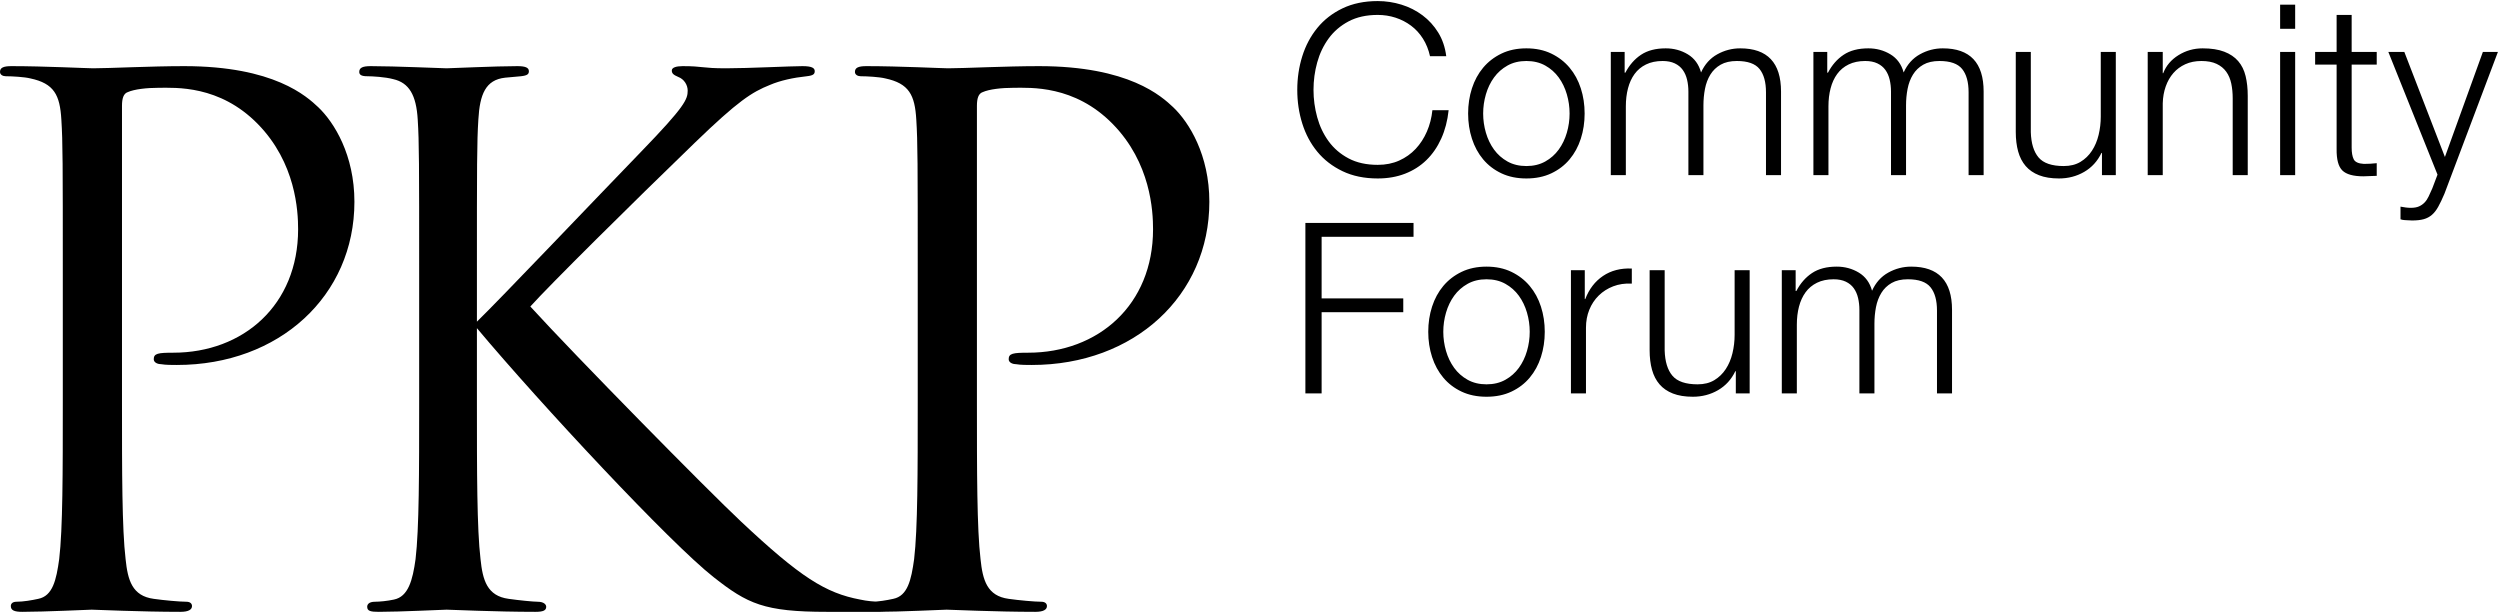
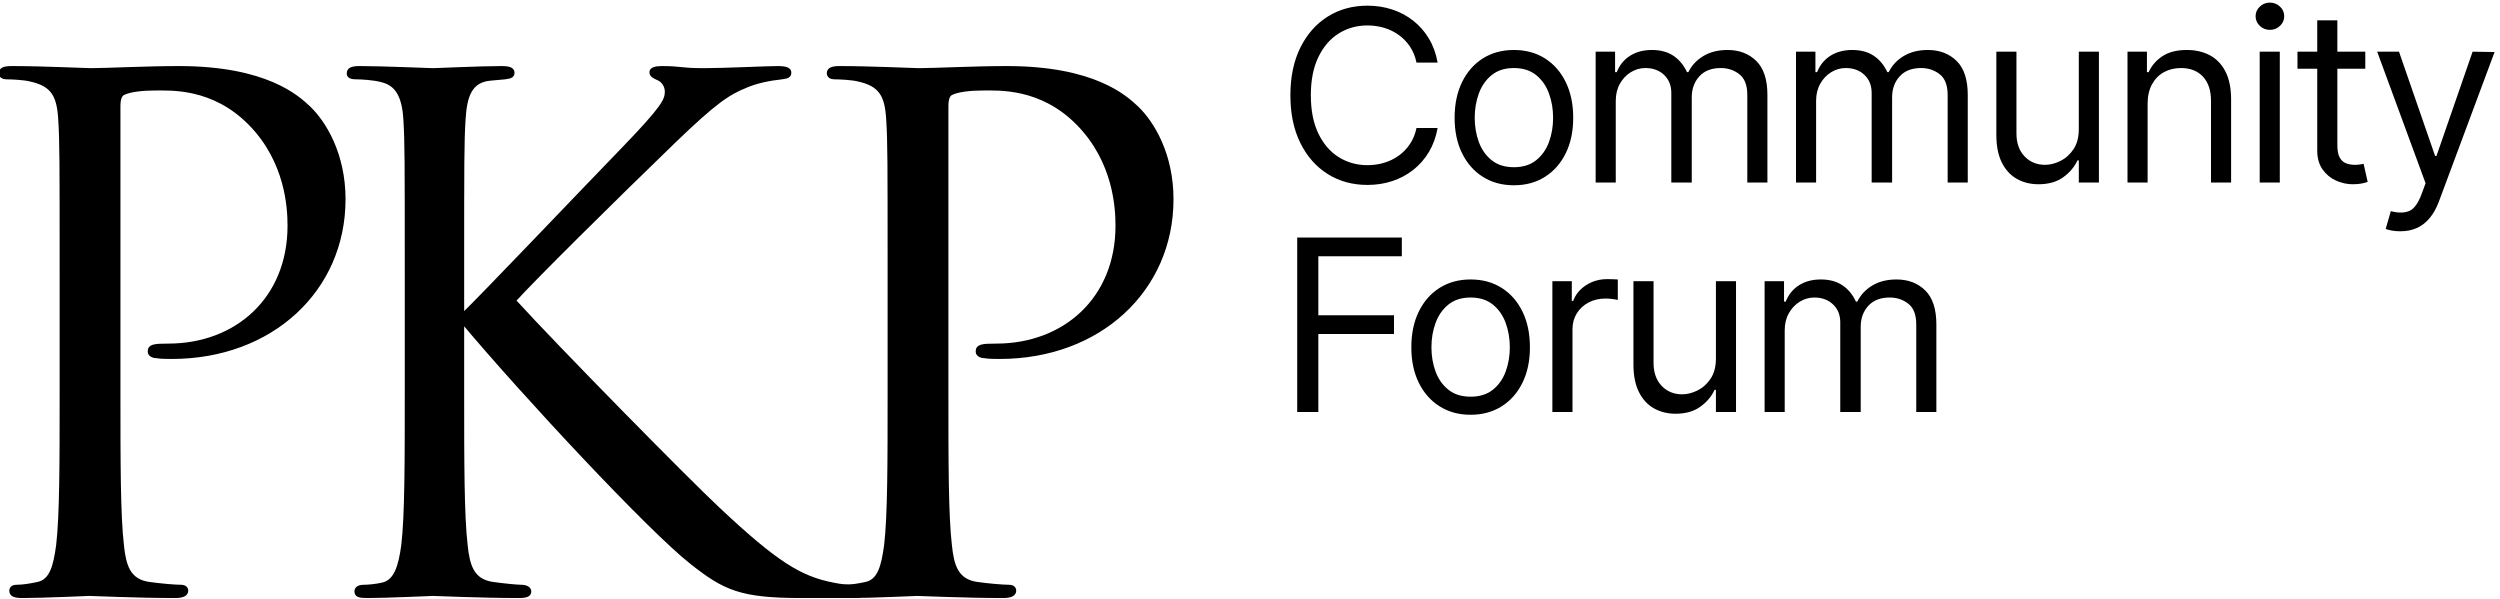
- <svg xmlns="http://www.w3.org/2000/svg" width="733px" height="180px" viewBox="0 0 733 180" version="1.1">
-   <g id="Final" stroke="none" stroke-width="1" fill="none" fill-rule="evenodd">
-     <g id="Artboard" transform="translate(-987, -2049)" fill="#000000" fill-rule="nonzero">
-       <g id="Horizontal---Community-Forum" transform="translate(987, 2049)">
-         <path d="M18.413,118.016 L18.413,80.767 C18.413,47.751 18.413,41.825 17.989,35.053 C17.566,27.857 15.873,24.471 8.889,22.989 C7.196,22.566 3.598,22.354 1.693,22.354 C0.847,22.354 -9.09494702e-13,21.931 -9.09494702e-13,21.085 C-9.09494702e-13,19.815 1.058,19.391 3.386,19.391 C12.91,19.391 25.608,20.026 27.302,20.026 C31.958,20.026 44.233,19.391 53.968,19.391 C80.423,19.391 89.947,28.28 93.333,31.455 C97.989,35.899 103.915,45.423 103.915,59.18 C103.915,86.693 81.905,107.01 51.852,107.01 C50.794,107.01 48.466,107.01 47.407,106.799 C46.349,106.799 45.079,106.376 45.079,105.317 C45.079,103.624 46.349,103.413 50.794,103.413 C71.323,103.413 87.407,89.444 87.407,67.222 C87.407,61.931 86.772,47.751 75.556,36.323 C64.339,24.894 51.429,25.741 46.561,25.741 C42.963,25.741 39.365,26.164 37.46,27.01 C36.19,27.434 35.767,28.915 35.767,31.032 L35.767,118.016 C35.767,138.333 35.767,155.053 36.825,163.942 C37.46,170.079 38.73,174.735 45.079,175.582 C48.042,176.005 52.698,176.428 54.603,176.428 C55.873,176.428 56.296,177.063 56.296,177.698 C56.296,178.756 55.238,179.391 52.91,179.391 C41.27,179.391 27.937,178.756 26.878,178.756 C26.243,178.756 12.91,179.391 6.561,179.391 C4.233,179.391 3.175,178.968 3.175,177.698 C3.175,177.063 3.598,176.428 4.868,176.428 C6.772,176.428 9.312,176.005 11.217,175.582 C15.45,174.735 16.508,170.079 17.354,163.942 C18.413,155.053 18.413,138.333 18.413,118.016 Z M139.831,80.767 L139.831,94.312 C146.392,87.963 175.175,57.698 188.085,44.365 C200.783,31.243 201.63,29.127 201.63,26.587 C201.63,24.894 200.571,23.201 198.878,22.566 C197.397,21.931 196.974,21.508 196.974,20.661 C196.974,19.815 198.243,19.391 200.148,19.391 C206.286,19.391 205.651,20.026 212.847,20.026 C219.407,20.026 231.894,19.391 235.28,19.391 C238.243,19.391 238.878,20.026 238.878,20.873 C238.878,21.719 238.455,22.143 236.55,22.354 C232.529,22.778 228.72,23.624 225.757,24.894 C220.466,27.01 216.444,29.55 203.746,41.825 C185.122,59.815 160.995,83.73 155.492,89.868 C168.825,104.471 207.344,143.624 217.291,152.936 C234.646,169.233 242.053,173.889 252.212,175.794 C254.116,176.217 256.233,176.428 258.349,176.428 C260.042,176.428 261.312,176.852 261.312,177.91 C261.312,178.968 260.466,179.391 258.138,179.391 L242.476,179.391 C224.063,179.391 219.196,177.063 209.249,169.233 C196.55,159.286 158.455,118.439 139.831,96.217 L139.831,118.016 C139.831,138.333 139.831,155.053 140.889,163.942 C141.524,170.079 142.794,174.735 149.143,175.582 C152.106,176.005 156.339,176.428 157.608,176.428 C159.513,176.428 160.148,177.275 160.148,177.91 C160.148,178.968 159.302,179.391 156.974,179.391 C145.333,179.391 132,178.756 130.942,178.756 C129.884,178.756 117.397,179.391 111.048,179.391 C108.72,179.391 107.661,179.18 107.661,177.91 C107.661,177.275 108.085,176.428 109.989,176.428 C111.259,176.428 113.587,176.217 115.492,175.794 C119.725,174.947 120.995,170.079 121.841,163.942 C122.899,155.053 122.899,138.333 122.899,118.016 L122.899,80.767 C122.899,47.751 122.899,41.825 122.476,35.053 C122.053,27.857 119.937,24.259 115.28,23.201 C112.952,22.566 109.143,22.354 107.661,22.354 C105.968,22.354 105.333,21.931 105.333,21.085 C105.333,19.815 106.392,19.391 108.72,19.391 C115.704,19.391 129.884,20.026 130.942,20.026 C132,20.026 145.333,19.391 151.683,19.391 C154.011,19.391 155.069,19.815 155.069,20.873 C155.069,21.719 154.646,22.143 152.741,22.354 C150.413,22.566 150.201,22.566 148.085,22.778 C142.37,23.413 140.677,27.645 140.254,35.053 C139.831,41.825 139.831,47.751 139.831,80.767 Z M269.079,118.016 L269.079,80.767 C269.079,47.751 269.079,41.825 268.656,35.053 C268.233,27.857 266.54,24.471 259.556,22.989 C257.862,22.566 254.265,22.354 252.36,22.354 C251.513,22.354 250.667,21.931 250.667,21.085 C250.667,19.815 251.725,19.391 254.053,19.391 C263.577,19.391 276.275,20.026 277.968,20.026 C282.624,20.026 294.899,19.391 304.635,19.391 C331.09,19.391 340.614,28.28 344,31.455 C348.656,35.899 354.582,45.423 354.582,59.18 C354.582,86.693 332.571,107.01 302.519,107.01 C301.46,107.01 299.132,107.01 298.074,106.799 C297.016,106.799 295.746,106.376 295.746,105.317 C295.746,103.624 297.016,103.413 301.46,103.413 C321.989,103.413 338.074,89.444 338.074,67.222 C338.074,61.931 337.439,47.751 326.222,36.323 C315.005,24.894 302.095,25.741 297.228,25.741 C293.63,25.741 290.032,26.164 288.127,27.01 C286.857,27.434 286.434,28.915 286.434,31.032 L286.434,118.016 C286.434,138.333 286.434,155.053 287.492,163.942 C288.127,170.079 289.397,174.735 295.746,175.582 C298.709,176.005 303.365,176.428 305.27,176.428 C306.54,176.428 306.963,177.063 306.963,177.698 C306.963,178.756 305.905,179.391 303.577,179.391 C291.937,179.391 278.603,178.756 277.545,178.756 C276.91,178.756 263.577,179.391 257.228,179.391 C254.899,179.391 253.841,178.968 253.841,177.698 C253.841,177.063 254.265,176.428 255.534,176.428 C257.439,176.428 259.979,176.005 261.884,175.582 C266.116,174.735 267.175,170.079 268.021,163.942 C269.079,155.053 269.079,138.333 269.079,118.016 Z" id="PKP" />
-         <path d="M419.279,16.485 C418.859,14.572 418.171,12.857 417.214,11.34 C416.258,9.823 415.091,8.552 413.714,7.525 C412.338,6.498 410.821,5.717 409.164,5.18 C407.508,4.643 405.769,4.375 403.949,4.375 C400.636,4.375 397.789,5.005 395.409,6.265 C393.029,7.525 391.081,9.193 389.564,11.27 C388.048,13.347 386.928,15.692 386.204,18.305 C385.481,20.918 385.119,23.602 385.119,26.355 C385.119,29.062 385.481,31.733 386.204,34.37 C386.928,37.007 388.048,39.363 389.564,41.44 C391.081,43.517 393.029,45.185 395.409,46.445 C397.789,47.705 400.636,48.335 403.949,48.335 C406.283,48.335 408.383,47.915 410.249,47.075 C412.116,46.235 413.726,45.092 415.079,43.645 C416.433,42.198 417.529,40.507 418.369,38.57 C419.209,36.633 419.746,34.545 419.979,32.305 L424.739,32.305 C424.413,35.385 423.689,38.162 422.569,40.635 C421.449,43.108 420.003,45.208 418.229,46.935 C416.456,48.662 414.368,49.992 411.964,50.925 C409.561,51.858 406.889,52.325 403.949,52.325 C400.029,52.325 396.588,51.613 393.624,50.19 C390.661,48.767 388.199,46.865 386.239,44.485 C384.279,42.105 382.809,39.352 381.829,36.225 C380.849,33.098 380.359,29.808 380.359,26.355 C380.359,22.902 380.849,19.612 381.829,16.485 C382.809,13.358 384.279,10.593 386.239,8.19 C388.199,5.787 390.661,3.873 393.624,2.45 C396.588,1.027 400.029,0.315 403.949,0.315 C406.329,0.315 408.651,0.665 410.914,1.365 C413.178,2.065 415.231,3.103 417.074,4.48 C418.918,5.857 420.458,7.548 421.694,9.555 C422.931,11.562 423.713,13.872 424.039,16.485 L419.279,16.485 Z M447.533,17.885 C445.433,17.885 443.59,18.328 442.003,19.215 C440.417,20.102 439.098,21.268 438.048,22.715 C436.998,24.162 436.205,25.807 435.668,27.65 C435.132,29.493 434.863,31.372 434.863,33.285 C434.863,35.198 435.132,37.077 435.668,38.92 C436.205,40.763 436.998,42.408 438.048,43.855 C439.098,45.302 440.417,46.468 442.003,47.355 C443.59,48.242 445.433,48.685 447.533,48.685 C449.633,48.685 451.477,48.242 453.063,47.355 C454.65,46.468 455.968,45.302 457.018,43.855 C458.068,42.408 458.862,40.763 459.398,38.92 C459.935,37.077 460.203,35.198 460.203,33.285 C460.203,31.372 459.935,29.493 459.398,27.65 C458.862,25.807 458.068,24.162 457.018,22.715 C455.968,21.268 454.65,20.102 453.063,19.215 C451.477,18.328 449.633,17.885 447.533,17.885 Z M447.533,14.175 C450.287,14.175 452.725,14.688 454.848,15.715 C456.972,16.742 458.757,18.118 460.203,19.845 C461.65,21.572 462.747,23.59 463.493,25.9 C464.24,28.21 464.613,30.672 464.613,33.285 C464.613,35.898 464.24,38.36 463.493,40.67 C462.747,42.98 461.65,44.998 460.203,46.725 C458.757,48.452 456.972,49.817 454.848,50.82 C452.725,51.823 450.287,52.325 447.533,52.325 C444.78,52.325 442.342,51.823 440.218,50.82 C438.095,49.817 436.31,48.452 434.863,46.725 C433.417,44.998 432.32,42.98 431.573,40.67 C430.827,38.36 430.453,35.898 430.453,33.285 C430.453,30.672 430.827,28.21 431.573,25.9 C432.32,23.59 433.417,21.572 434.863,19.845 C436.31,18.118 438.095,16.742 440.218,15.715 C442.342,14.688 444.78,14.175 447.533,14.175 Z M472.287,15.225 L476.347,15.225 L476.347,21.315 L476.557,21.315 C477.724,19.075 479.252,17.325 481.142,16.065 C483.032,14.805 485.447,14.175 488.387,14.175 C490.767,14.175 492.925,14.758 494.862,15.925 C496.799,17.092 498.094,18.865 498.747,21.245 C499.82,18.865 501.407,17.092 503.507,15.925 C505.607,14.758 507.847,14.175 510.227,14.175 C518.207,14.175 522.197,18.398 522.197,26.845 L522.197,51.345 L517.787,51.345 L517.787,27.055 C517.787,24.068 517.157,21.793 515.897,20.23 C514.637,18.667 512.42,17.885 509.247,17.885 C507.334,17.885 505.747,18.247 504.487,18.97 C503.227,19.693 502.224,20.662 501.477,21.875 C500.73,23.088 500.205,24.477 499.902,26.04 C499.599,27.603 499.447,29.225 499.447,30.905 L499.447,51.345 L495.037,51.345 L495.037,26.845 C495.037,25.632 494.909,24.477 494.652,23.38 C494.395,22.283 493.975,21.327 493.392,20.51 C492.809,19.693 492.027,19.052 491.047,18.585 C490.067,18.118 488.877,17.885 487.477,17.885 C485.61,17.885 483.989,18.223 482.612,18.9 C481.235,19.577 480.115,20.51 479.252,21.7 C478.389,22.89 477.747,24.29 477.327,25.9 C476.907,27.51 476.697,29.272 476.697,31.185 L476.697,51.345 L472.287,51.345 L472.287,15.225 Z M531.691,15.225 L535.751,15.225 L535.751,21.315 L535.961,21.315 C537.127,19.075 538.656,17.325 540.546,16.065 C542.436,14.805 544.851,14.175 547.791,14.175 C550.171,14.175 552.329,14.758 554.266,15.925 C556.202,17.092 557.497,18.865 558.151,21.245 C559.224,18.865 560.811,17.092 562.911,15.925 C565.011,14.758 567.251,14.175 569.631,14.175 C577.611,14.175 581.601,18.398 581.601,26.845 L581.601,51.345 L577.191,51.345 L577.191,27.055 C577.191,24.068 576.561,21.793 575.301,20.23 C574.041,18.667 571.824,17.885 568.651,17.885 C566.737,17.885 565.151,18.247 563.891,18.97 C562.631,19.693 561.627,20.662 560.881,21.875 C560.134,23.088 559.609,24.477 559.306,26.04 C559.002,27.603 558.851,29.225 558.851,30.905 L558.851,51.345 L554.441,51.345 L554.441,26.845 C554.441,25.632 554.312,24.477 554.056,23.38 C553.799,22.283 553.379,21.327 552.796,20.51 C552.212,19.693 551.431,19.052 550.451,18.585 C549.471,18.118 548.281,17.885 546.881,17.885 C545.014,17.885 543.392,18.223 542.016,18.9 C540.639,19.577 539.519,20.51 538.656,21.7 C537.792,22.89 537.151,24.29 536.731,25.9 C536.311,27.51 536.101,29.272 536.101,31.185 L536.101,51.345 L531.691,51.345 L531.691,15.225 Z M620.354,51.345 L616.294,51.345 L616.294,44.835 L616.154,44.835 C614.988,47.262 613.296,49.117 611.079,50.4 C608.863,51.683 606.401,52.325 603.694,52.325 C601.408,52.325 599.459,52.01 597.849,51.38 C596.239,50.75 594.933,49.852 593.929,48.685 C592.926,47.518 592.191,46.095 591.724,44.415 C591.258,42.735 591.024,40.822 591.024,38.675 L591.024,15.225 L595.434,15.225 L595.434,38.745 C595.528,42.012 596.286,44.485 597.709,46.165 C599.133,47.845 601.594,48.685 605.094,48.685 C607.008,48.685 608.641,48.277 609.994,47.46 C611.348,46.643 612.468,45.558 613.354,44.205 C614.241,42.852 614.894,41.3 615.314,39.55 C615.734,37.8 615.944,36.015 615.944,34.195 L615.944,15.225 L620.354,15.225 L620.354,51.345 Z M629.708,15.225 L634.118,15.225 L634.118,21.455 L634.258,21.455 C635.098,19.262 636.592,17.5 638.738,16.17 C640.885,14.84 643.242,14.175 645.808,14.175 C648.328,14.175 650.44,14.502 652.143,15.155 C653.847,15.808 655.212,16.73 656.238,17.92 C657.265,19.11 657.988,20.568 658.408,22.295 C658.828,24.022 659.038,25.958 659.038,28.105 L659.038,51.345 L654.628,51.345 L654.628,28.805 C654.628,27.265 654.488,25.83 654.208,24.5 C653.928,23.17 653.438,22.015 652.738,21.035 C652.038,20.055 651.093,19.285 649.903,18.725 C648.713,18.165 647.232,17.885 645.458,17.885 C643.685,17.885 642.11,18.2 640.733,18.83 C639.357,19.46 638.19,20.323 637.233,21.42 C636.277,22.517 635.53,23.823 634.993,25.34 C634.457,26.857 634.165,28.502 634.118,30.275 L634.118,51.345 L629.708,51.345 L629.708,15.225 Z M668.532,1.365 L672.942,1.365 L672.942,8.435 L668.532,8.435 L668.532,1.365 Z M668.532,15.225 L672.942,15.225 L672.942,51.345 L668.532,51.345 L668.532,15.225 Z M689.506,15.225 L696.856,15.225 L696.856,18.935 L689.506,18.935 L689.506,43.295 C689.506,44.742 689.704,45.873 690.101,46.69 C690.497,47.507 691.489,47.962 693.076,48.055 C694.336,48.055 695.596,47.985 696.856,47.845 L696.856,51.555 C696.202,51.555 695.549,51.578 694.896,51.625 C694.242,51.672 693.589,51.695 692.936,51.695 C689.996,51.695 687.942,51.123 686.776,49.98 C685.609,48.837 685.049,46.725 685.096,43.645 L685.096,18.935 L678.796,18.935 L678.796,15.225 L685.096,15.225 L685.096,4.375 L689.506,4.375 L689.506,15.225 Z M700.259,15.225 L704.949,15.225 L716.849,46.025 L727.979,15.225 L732.389,15.225 L716.709,56.805 C716.056,58.345 715.449,59.617 714.889,60.62 C714.329,61.623 713.711,62.417 713.034,63 C712.358,63.583 711.564,64.003 710.654,64.26 C709.744,64.517 708.589,64.645 707.189,64.645 C706.303,64.598 705.614,64.563 705.124,64.54 C704.634,64.517 704.203,64.435 703.829,64.295 L703.829,60.585 C704.343,60.678 704.844,60.76 705.334,60.83 C705.824,60.9 706.326,60.935 706.839,60.935 C707.819,60.935 708.624,60.795 709.254,60.515 C709.884,60.235 710.433,59.85 710.899,59.36 C711.366,58.87 711.763,58.275 712.089,57.575 C712.416,56.875 712.766,56.105 713.139,55.265 L714.679,51.205 L700.259,15.225 Z M382.739,65.365 L414.449,65.365 L414.449,69.425 L387.499,69.425 L387.499,87.485 L411.439,87.485 L411.439,91.545 L387.499,91.545 L387.499,115.345 L382.739,115.345 L382.739,65.365 Z M435.843,81.885 C433.743,81.885 431.9,82.328 430.313,83.215 C428.727,84.102 427.408,85.268 426.358,86.715 C425.308,88.162 424.515,89.807 423.978,91.65 C423.442,93.493 423.173,95.372 423.173,97.285 C423.173,99.198 423.442,101.077 423.978,102.92 C424.515,104.763 425.308,106.408 426.358,107.855 C427.408,109.302 428.727,110.468 430.313,111.355 C431.9,112.242 433.743,112.685 435.843,112.685 C437.943,112.685 439.787,112.242 441.373,111.355 C442.96,110.468 444.278,109.302 445.328,107.855 C446.378,106.408 447.172,104.763 447.708,102.92 C448.245,101.077 448.513,99.198 448.513,97.285 C448.513,95.372 448.245,93.493 447.708,91.65 C447.172,89.807 446.378,88.162 445.328,86.715 C444.278,85.268 442.96,84.102 441.373,83.215 C439.787,82.328 437.943,81.885 435.843,81.885 Z M435.843,78.175 C438.597,78.175 441.035,78.688 443.158,79.715 C445.282,80.742 447.067,82.118 448.513,83.845 C449.96,85.572 451.057,87.59 451.803,89.9 C452.55,92.21 452.923,94.672 452.923,97.285 C452.923,99.898 452.55,102.36 451.803,104.67 C451.057,106.98 449.96,108.998 448.513,110.725 C447.067,112.452 445.282,113.817 443.158,114.82 C441.035,115.823 438.597,116.325 435.843,116.325 C433.09,116.325 430.652,115.823 428.528,114.82 C426.405,113.817 424.62,112.452 423.173,110.725 C421.727,108.998 420.63,106.98 419.883,104.67 C419.137,102.36 418.763,99.898 418.763,97.285 C418.763,94.672 419.137,92.21 419.883,89.9 C420.63,87.59 421.727,85.572 423.173,83.845 C424.62,82.118 426.405,80.742 428.528,79.715 C430.652,78.688 433.09,78.175 435.843,78.175 Z M460.597,79.225 L464.657,79.225 L464.657,87.695 L464.797,87.695 C465.917,84.755 467.655,82.492 470.012,80.905 C472.369,79.318 475.18,78.595 478.447,78.735 L478.447,83.145 C476.44,83.052 474.62,83.32 472.987,83.95 C471.354,84.58 469.942,85.478 468.752,86.645 C467.562,87.812 466.64,89.2 465.987,90.81 C465.334,92.42 465.007,94.182 465.007,96.095 L465.007,115.345 L460.597,115.345 L460.597,79.225 Z M513.001,115.345 L508.941,115.345 L508.941,108.835 L508.801,108.835 C507.634,111.262 505.942,113.117 503.726,114.4 C501.509,115.683 499.047,116.325 496.341,116.325 C494.054,116.325 492.106,116.01 490.496,115.38 C488.886,114.75 487.579,113.852 486.576,112.685 C485.572,111.518 484.837,110.095 484.371,108.415 C483.904,106.735 483.671,104.822 483.671,102.675 L483.671,79.225 L488.081,79.225 L488.081,102.745 C488.174,106.012 488.932,108.485 490.356,110.165 C491.779,111.845 494.241,112.685 497.741,112.685 C499.654,112.685 501.287,112.277 502.641,111.46 C503.994,110.643 505.114,109.558 506.001,108.205 C506.887,106.852 507.541,105.3 507.961,103.55 C508.381,101.8 508.591,100.015 508.591,98.195 L508.591,79.225 L513.001,79.225 L513.001,115.345 Z M522.424,79.225 L526.484,79.225 L526.484,85.315 L526.694,85.315 C527.861,83.075 529.389,81.325 531.279,80.065 C533.169,78.805 535.584,78.175 538.524,78.175 C540.904,78.175 543.063,78.758 544.999,79.925 C546.936,81.092 548.231,82.865 548.884,85.245 C549.958,82.865 551.544,81.092 553.644,79.925 C555.744,78.758 557.984,78.175 560.364,78.175 C568.344,78.175 572.334,82.398 572.334,90.845 L572.334,115.345 L567.924,115.345 L567.924,91.055 C567.924,88.068 567.294,85.793 566.034,84.23 C564.774,82.667 562.558,81.885 559.384,81.885 C557.471,81.885 555.884,82.247 554.624,82.97 C553.364,83.693 552.361,84.662 551.614,85.875 C550.868,87.088 550.343,88.477 550.039,90.04 C549.736,91.603 549.584,93.225 549.584,94.905 L549.584,115.345 L545.174,115.345 L545.174,90.845 C545.174,89.632 545.046,88.477 544.789,87.38 C544.533,86.283 544.113,85.327 543.529,84.51 C542.946,83.693 542.164,83.052 541.184,82.585 C540.204,82.118 539.014,81.885 537.614,81.885 C535.748,81.885 534.126,82.223 532.749,82.9 C531.373,83.577 530.253,84.51 529.389,85.7 C528.526,86.89 527.884,88.29 527.464,89.9 C527.044,91.51 526.834,93.272 526.834,95.185 L526.834,115.345 L522.424,115.345 L522.424,79.225 Z" id="CommunityForum" />
-       </g>
-     </g>
-   </g>
+ <svg xmlns="http://www.w3.org/2000/svg" width="719px" height="172px" viewBox="0 0 719 172" version="1.1">
+   <path d="M17.652,113.189 L17.652,77.804 C17.652,46.441 17.652,40.811 17.25,34.378 C16.848,27.542 15.24,24.325 8.605,22.918 C6.997,22.516 3.579,22.315 1.769,22.315 C0.965,22.315 0.161,21.913 0.161,21.108 C0.161,19.902 1.166,19.5 3.378,19.5 C12.425,19.5 24.488,20.103 26.096,20.103 C30.52,20.103 42.18,19.5 51.429,19.5 C76.56,19.5 85.607,27.944 88.824,30.96 C93.247,35.182 98.877,44.229 98.877,57.297 C98.877,83.434 77.967,102.735 49.418,102.735 C48.413,102.735 46.201,102.735 45.196,102.534 C44.191,102.534 42.985,102.131 42.985,101.126 C42.985,99.518 44.191,99.317 48.413,99.317 C67.915,99.317 83.195,86.048 83.195,64.937 C83.195,59.911 82.591,46.441 71.936,35.584 C61.28,24.727 49.016,25.531 44.392,25.531 C40.974,25.531 37.556,25.934 35.747,26.738 C34.541,27.14 34.138,28.547 34.138,30.558 L34.138,113.189 C34.138,132.49 34.138,148.373 35.144,156.817 C35.747,162.648 36.953,167.071 42.985,167.875 C45.799,168.277 50.222,168.679 52.032,168.679 C53.238,168.679 53.64,169.282 53.64,169.885 C53.64,170.891 52.635,171.494 50.424,171.494 C39.366,171.494 26.7,170.891 25.694,170.891 C25.091,170.891 12.425,171.494 6.394,171.494 C4.182,171.494 3.177,171.092 3.177,169.885 C3.177,169.282 3.579,168.679 4.785,168.679 C6.595,168.679 9.007,168.277 10.817,167.875 C14.838,167.071 15.843,162.648 16.647,156.817 C17.652,148.373 17.652,132.49 17.652,113.189 Z" id="Path" stroke="#000000" fill="#000000" fill-rule="nonzero" />
+   <path d="M132.995,77.804 L132.995,90.672 C139.227,84.64 166.57,55.89 178.834,43.224 C190.897,30.759 191.701,28.748 191.701,26.336 C191.701,24.727 190.696,23.119 189.088,22.516 C187.68,21.913 187.278,21.51 187.278,20.706 C187.278,19.902 188.484,19.5 190.294,19.5 C196.124,19.5 195.521,20.103 202.357,20.103 C208.589,20.103 220.451,19.5 223.668,19.5 C226.483,19.5 227.086,20.103 227.086,20.907 C227.086,21.712 226.684,22.114 224.874,22.315 C221.055,22.717 217.436,23.521 214.621,24.727 C209.595,26.738 205.775,29.15 193.712,40.811 C176.019,57.901 153.1,80.619 147.872,86.45 C160.539,100.322 197.13,137.516 206.579,146.362 C223.065,161.843 230.102,166.266 239.752,168.076 C241.562,168.478 243.572,168.679 245.583,168.679 C247.191,168.679 248.397,169.081 248.397,170.086 C248.397,171.092 247.593,171.494 245.382,171.494 L230.504,171.494 C213.013,171.494 208.388,169.282 198.939,161.843 C186.876,152.394 150.687,113.591 132.995,92.481 L132.995,113.189 C132.995,132.49 132.995,148.373 134,156.817 C134.603,162.648 135.809,167.071 141.841,167.875 C144.656,168.277 148.677,168.679 149.883,168.679 C151.692,168.679 152.295,169.483 152.295,170.086 C152.295,171.092 151.491,171.494 149.28,171.494 C138.222,171.494 125.556,170.891 124.551,170.891 C123.545,170.891 111.683,171.494 105.652,171.494 C103.44,171.494 102.435,171.293 102.435,170.086 C102.435,169.483 102.837,168.679 104.647,168.679 C105.853,168.679 108.065,168.478 109.874,168.076 C113.895,167.272 115.101,162.648 115.905,156.817 C116.911,148.373 116.911,132.49 116.911,113.189 L116.911,77.804 C116.911,46.441 116.911,40.811 116.509,34.378 C116.107,27.542 114.096,24.124 109.673,23.119 C107.461,22.516 103.842,22.315 102.435,22.315 C100.827,22.315 100.224,21.913 100.224,21.108 C100.224,19.902 101.229,19.5 103.44,19.5 C110.075,19.5 123.545,20.103 124.551,20.103 C125.556,20.103 138.222,19.5 144.253,19.5 C146.465,19.5 147.47,19.902 147.47,20.907 C147.47,21.712 147.068,22.114 145.259,22.315 C143.047,22.516 142.846,22.516 140.836,22.717 C135.407,23.32 133.799,27.341 133.397,34.378 C132.995,40.811 132.995,46.441 132.995,77.804 Z" id="Path" stroke="#000000" fill="#000000" fill-rule="nonzero" />
+   <path d="M255.776,113.189 L255.776,77.804 C255.776,46.441 255.776,40.811 255.374,34.378 C254.972,27.542 253.363,24.325 246.729,22.918 C245.12,22.516 241.702,22.315 239.893,22.315 C239.089,22.315 238.285,21.913 238.285,21.108 C238.285,19.902 239.29,19.5 241.501,19.5 C250.549,19.5 262.612,20.103 264.22,20.103 C268.643,20.103 280.304,19.5 289.552,19.5 C314.683,19.5 323.731,27.944 326.948,30.96 C331.371,35.182 337,44.229 337,57.297 C337,83.434 316.091,102.735 287.542,102.735 C286.536,102.735 284.325,102.735 283.32,102.534 C282.314,102.534 281.108,102.131 281.108,101.126 C281.108,99.518 282.314,99.317 286.536,99.317 C306.038,99.317 321.318,86.048 321.318,64.937 C321.318,59.911 320.715,46.441 310.059,35.584 C299.404,24.727 287.14,25.531 282.515,25.531 C279.098,25.531 275.68,25.934 273.87,26.738 C272.664,27.14 272.262,28.547 272.262,30.558 L272.262,113.189 C272.262,132.49 272.262,148.373 273.267,156.817 C273.87,162.648 275.077,167.071 281.108,167.875 C283.923,168.277 288.346,168.679 290.155,168.679 C291.362,168.679 291.764,169.282 291.764,169.885 C291.764,170.891 290.759,171.494 288.547,171.494 C277.489,171.494 264.823,170.891 263.818,170.891 C263.215,170.891 250.549,171.494 244.517,171.494 C242.306,171.494 241.3,171.092 241.3,169.885 C241.3,169.282 241.702,168.679 242.909,168.679 C244.718,168.679 247.131,168.277 248.94,167.875 C252.961,167.071 253.966,162.648 254.771,156.817 C255.776,148.373 255.776,132.49 255.776,113.189 Z" id="Path" stroke="#000000" fill="#000000" fill-rule="nonzero" />
+   <path d="M413.457,18 L407.381,18 C407.021,16.252 406.396,14.717 405.506,13.393 C404.616,12.07 403.538,10.955 402.272,10.049 C401.006,9.142 399.605,8.46 398.07,8.003 C396.534,7.545 394.933,7.317 393.267,7.317 C390.229,7.317 387.48,8.085 385.022,9.62 C382.563,11.156 380.611,13.418 379.166,16.407 C377.72,19.397 376.997,23.064 376.997,27.409 C376.997,31.754 377.72,35.422 379.166,38.411 C380.611,41.4 382.563,43.663 385.022,45.198 C387.48,46.734 390.229,47.501 393.267,47.501 C394.933,47.501 396.534,47.273 398.07,46.815 C399.605,46.358 401.006,45.676 402.272,44.769 C403.538,43.863 404.616,42.744 405.506,41.412 C406.396,40.081 407.021,38.55 407.381,36.818 L413.457,36.818 C413,39.383 412.167,41.678 410.958,43.703 C409.749,45.729 408.246,47.448 406.45,48.861 C404.653,50.274 402.639,51.348 400.41,52.083 C398.18,52.819 395.799,53.186 393.267,53.186 C388.987,53.186 385.181,52.141 381.849,50.05 C378.516,47.959 375.895,44.986 373.983,41.131 C372.072,37.276 371.116,32.702 371.116,27.409 C371.116,22.116 372.072,17.543 373.983,13.688 C375.895,9.832 378.516,6.859 381.849,4.768 C385.181,2.678 388.987,1.632 393.267,1.632 C395.799,1.632 398.18,2 400.41,2.735 C402.639,3.47 404.653,4.544 406.45,5.957 C408.246,7.37 409.749,9.085 410.958,11.102 C412.167,13.12 413,15.419 413.457,18 Z M435.4,53.284 C432.002,53.284 429.025,52.476 426.469,50.858 C423.912,49.241 421.919,46.979 420.49,44.071 C419.061,41.163 418.346,37.766 418.346,33.878 C418.346,29.957 419.061,26.535 420.49,23.611 C421.919,20.687 423.912,18.417 426.469,16.799 C429.025,15.182 432.002,14.374 435.4,14.374 C438.798,14.374 441.775,15.182 444.331,16.799 C446.888,18.417 448.881,20.687 450.31,23.611 C451.739,26.535 452.454,29.957 452.454,33.878 C452.454,37.766 451.739,41.163 450.31,44.071 C448.881,46.979 446.888,49.241 444.331,50.858 C441.775,52.476 438.798,53.284 435.4,53.284 Z M435.4,48.089 C437.981,48.089 440.104,47.428 441.771,46.105 C443.437,44.782 444.67,43.042 445.471,40.886 C446.271,38.729 446.671,36.393 446.671,33.878 C446.671,31.362 446.271,29.018 445.471,26.846 C444.67,24.673 443.437,22.917 441.771,21.577 C440.104,20.238 437.981,19.568 435.4,19.568 C432.819,19.568 430.695,20.238 429.029,21.577 C427.363,22.917 426.13,24.673 425.329,26.846 C424.529,29.018 424.129,31.362 424.129,33.878 C424.129,36.393 424.529,38.729 425.329,40.886 C426.13,43.042 427.363,44.782 429.029,46.105 C430.695,47.428 432.819,48.089 435.4,48.089 Z M458.911,52.5 L458.911,14.864 L464.497,14.864 L464.497,20.744 L464.987,20.744 C465.771,18.735 467.037,17.171 468.785,16.052 C470.533,14.933 472.632,14.374 475.083,14.374 C477.566,14.374 479.636,14.933 481.294,16.052 C482.952,17.171 484.247,18.735 485.178,20.744 L485.57,20.744 C486.534,18.8 487.979,17.253 489.907,16.101 C491.834,14.949 494.146,14.374 496.841,14.374 C500.206,14.374 502.959,15.423 505.099,17.522 C507.238,19.621 508.308,22.884 508.308,27.311 L508.308,52.5 L502.526,52.5 L502.526,27.311 C502.526,24.534 501.766,22.549 500.247,21.357 C498.728,20.164 496.939,19.568 494.881,19.568 C492.235,19.568 490.184,20.365 488.731,21.957 C487.277,23.55 486.55,25.563 486.55,27.997 L486.55,52.5 L480.669,52.5 L480.669,26.723 C480.669,24.583 479.975,22.856 478.586,21.541 C477.198,20.226 475.409,19.568 473.22,19.568 C471.717,19.568 470.317,19.968 469.018,20.769 C467.719,21.569 466.674,22.676 465.882,24.089 C465.089,25.502 464.693,27.131 464.693,28.977 L464.693,52.5 L458.911,52.5 Z M516.529,52.5 L516.529,14.864 L522.116,14.864 L522.116,20.744 L522.606,20.744 C523.39,18.735 524.656,17.171 526.404,16.052 C528.152,14.933 530.251,14.374 532.701,14.374 C535.184,14.374 537.255,14.933 538.913,16.052 C540.571,17.171 541.865,18.735 542.796,20.744 L543.188,20.744 C544.152,18.8 545.598,17.253 547.525,16.101 C549.453,14.949 551.764,14.374 554.46,14.374 C557.825,14.374 560.577,15.423 562.717,17.522 C564.857,19.621 565.927,22.884 565.927,27.311 L565.927,52.5 L560.144,52.5 L560.144,27.311 C560.144,24.534 559.385,22.549 557.866,21.357 C556.346,20.164 554.558,19.568 552.5,19.568 C549.853,19.568 547.803,20.365 546.349,21.957 C544.895,23.55 544.169,25.563 544.169,27.997 L544.169,52.5 L538.288,52.5 L538.288,26.723 C538.288,24.583 537.594,22.856 536.205,21.541 C534.817,20.226 533.028,19.568 530.839,19.568 C529.336,19.568 527.935,19.968 526.637,20.769 C525.338,21.569 524.293,22.676 523.5,24.089 C522.708,25.502 522.312,27.131 522.312,28.977 L522.312,52.5 L516.529,52.5 Z M597.867,37.112 L597.867,14.864 L603.649,14.864 L603.649,52.5 L597.867,52.5 L597.867,46.129 L597.475,46.129 C596.593,48.04 595.221,49.662 593.358,50.993 C591.496,52.324 589.144,52.99 586.301,52.99 C583.949,52.99 581.858,52.471 580.029,51.434 C578.199,50.397 576.762,48.829 575.716,46.73 C574.671,44.63 574.148,41.98 574.148,38.778 L574.148,14.864 L579.931,14.864 L579.931,38.386 C579.931,41.131 580.703,43.32 582.246,44.953 C583.79,46.587 585.762,47.403 588.164,47.403 C589.601,47.403 591.067,47.036 592.562,46.301 C594.057,45.566 595.314,44.439 596.335,42.919 C597.356,41.4 597.867,39.465 597.867,37.112 Z M617.653,29.859 L617.653,52.5 L611.87,52.5 L611.87,14.864 L617.457,14.864 L617.457,20.744 L617.947,20.744 C618.829,18.833 620.169,17.294 621.966,16.126 C623.762,14.958 626.082,14.374 628.924,14.374 C631.473,14.374 633.702,14.892 635.614,15.93 C637.525,16.967 639.011,18.535 640.073,20.634 C641.135,22.733 641.666,25.384 641.666,28.585 L641.666,52.5 L635.883,52.5 L635.883,28.977 C635.883,26.021 635.115,23.713 633.58,22.055 C632.044,20.397 629.937,19.568 627.258,19.568 C625.412,19.568 623.767,19.968 622.321,20.769 C620.875,21.569 619.736,22.737 618.903,24.273 C618.07,25.808 617.653,27.67 617.653,29.859 Z M649.887,52.5 L649.887,14.864 L655.67,14.864 L655.67,52.5 L649.887,52.5 Z M652.827,8.591 C651.7,8.591 650.732,8.207 649.924,7.439 C649.115,6.672 648.711,5.749 648.711,4.67 C648.711,3.592 649.115,2.669 649.924,1.902 C650.732,1.134 651.7,0.75 652.827,0.75 C653.954,0.75 654.922,1.134 655.731,1.902 C656.539,2.669 656.944,3.592 656.944,4.67 C656.944,5.749 656.539,6.672 655.731,7.439 C654.922,8.207 653.954,8.591 652.827,8.591 Z M680.258,14.864 L680.258,19.764 L660.754,19.764 L660.754,14.864 L680.258,14.864 Z M666.439,5.847 L672.221,5.847 L672.221,41.719 C672.221,43.352 672.462,44.573 672.944,45.382 C673.426,46.191 674.047,46.73 674.807,46.999 C675.566,47.269 676.371,47.403 677.22,47.403 C677.857,47.403 678.38,47.367 678.788,47.293 C679.197,47.22 679.523,47.158 679.768,47.109 L680.944,52.304 C680.552,52.451 680.005,52.602 679.303,52.757 C678.6,52.912 677.71,52.99 676.632,52.99 C674.998,52.99 673.402,52.639 671.842,51.936 C670.282,51.234 668.991,50.164 667.97,48.727 C666.949,47.289 666.439,45.476 666.439,43.287 L666.439,5.847 Z M690.342,66.516 C689.361,66.516 688.488,66.438 687.72,66.283 C686.952,66.128 686.421,65.977 686.127,65.83 L687.597,60.733 C689.705,61.272 691.461,61.26 692.865,60.696 C694.27,60.133 695.487,58.446 696.516,55.636 L697.594,52.696 L683.677,14.864 L689.95,14.864 L700.339,44.855 L700.731,44.855 L711.12,14.864 L717.442,14.962 L701.417,57.989 C700.698,59.9 699.808,61.488 698.746,62.754 C697.684,64.02 696.455,64.964 695.058,65.585 C693.662,66.205 692.089,66.516 690.342,66.516 Z M373.077,118.5 L373.077,68.318 L403.166,68.318 L403.166,73.709 L379.153,73.709 L379.153,90.665 L400.912,90.665 L400.912,96.055 L379.153,96.055 L379.153,118.5 L373.077,118.5 Z M422.952,119.284 C419.555,119.284 416.578,118.476 414.021,116.858 C411.465,115.241 409.472,112.979 408.043,110.071 C406.613,107.163 405.899,103.766 405.899,99.878 C405.899,95.957 406.613,92.535 408.043,89.611 C409.472,86.687 411.465,84.417 414.021,82.799 C416.578,81.182 419.555,80.374 422.952,80.374 C426.35,80.374 429.327,81.182 431.884,82.799 C434.44,84.417 436.433,86.687 437.862,89.611 C439.292,92.535 440.006,95.957 440.006,99.878 C440.006,103.766 439.292,107.163 437.862,110.071 C436.433,112.979 434.44,115.241 431.884,116.858 C429.327,118.476 426.35,119.284 422.952,119.284 Z M422.952,114.089 C425.533,114.089 427.657,113.428 429.323,112.105 C430.989,110.782 432.223,109.042 433.023,106.886 C433.824,104.729 434.224,102.393 434.224,99.878 C434.224,97.362 433.824,95.018 433.023,92.846 C432.223,90.673 430.989,88.917 429.323,87.577 C427.657,86.238 425.533,85.568 422.952,85.568 C420.372,85.568 418.248,86.238 416.582,87.577 C414.916,88.917 413.682,90.673 412.882,92.846 C412.081,95.018 411.681,97.362 411.681,99.878 C411.681,102.393 412.081,104.729 412.882,106.886 C413.682,109.042 414.916,110.782 416.582,112.105 C418.248,113.428 420.372,114.089 422.952,114.089 Z M446.463,118.5 L446.463,80.864 L452.05,80.864 L452.05,86.548 L452.442,86.548 C453.128,84.686 454.369,83.175 456.166,82.015 C457.963,80.855 459.989,80.276 462.243,80.276 C462.668,80.276 463.199,80.284 463.836,80.3 C464.473,80.316 464.955,80.341 465.281,80.374 L465.281,86.254 C465.085,86.205 464.64,86.128 463.946,86.021 C463.252,85.915 462.521,85.862 461.753,85.862 C459.923,85.862 458.294,86.242 456.865,87.002 C455.435,87.761 454.308,88.807 453.483,90.138 C452.658,91.469 452.246,92.984 452.246,94.683 L452.246,118.5 L446.463,118.5 Z M493.497,103.112 L493.497,80.864 L499.279,80.864 L499.279,118.5 L493.497,118.5 L493.497,112.129 L493.105,112.129 C492.223,114.04 490.85,115.662 488.988,116.993 C487.126,118.324 484.774,118.99 481.931,118.99 C479.579,118.99 477.488,118.471 475.659,117.434 C473.829,116.397 472.392,114.829 471.346,112.73 C470.301,110.63 469.778,107.98 469.778,104.778 L469.778,80.864 L475.561,80.864 L475.561,104.386 C475.561,107.131 476.332,109.32 477.876,110.953 C479.42,112.587 481.392,113.403 483.794,113.403 C485.231,113.403 486.697,113.036 488.192,112.301 C489.687,111.566 490.944,110.439 491.965,108.919 C492.986,107.4 493.497,105.465 493.497,103.112 Z M507.5,118.5 L507.5,80.864 L513.087,80.864 L513.087,86.744 L513.577,86.744 C514.361,84.735 515.627,83.171 517.375,82.052 C519.123,80.933 521.222,80.374 523.672,80.374 C526.155,80.374 528.226,80.933 529.884,82.052 C531.542,83.171 532.836,84.735 533.767,86.744 L534.159,86.744 C535.123,84.8 536.569,83.253 538.496,82.101 C540.424,80.949 542.735,80.374 545.431,80.374 C548.796,80.374 551.548,81.423 553.688,83.522 C555.828,85.621 556.898,88.884 556.898,93.311 L556.898,118.5 L551.115,118.5 L551.115,93.311 C551.115,90.534 550.356,88.549 548.837,87.357 C547.317,86.164 545.529,85.568 543.47,85.568 C540.824,85.568 538.774,86.365 537.32,87.957 C535.866,89.55 535.14,91.563 535.14,93.997 L535.14,118.5 L529.259,118.5 L529.259,92.723 C529.259,90.583 528.565,88.856 527.176,87.541 C525.788,86.226 523.999,85.568 521.81,85.568 C520.307,85.568 518.906,85.968 517.608,86.769 C516.309,87.569 515.264,88.676 514.471,90.089 C513.679,91.502 513.283,93.131 513.283,94.977 L513.283,118.5 L507.5,118.5 Z" id="CommunityForum" fill="#000000" fill-rule="nonzero" />
</svg>
